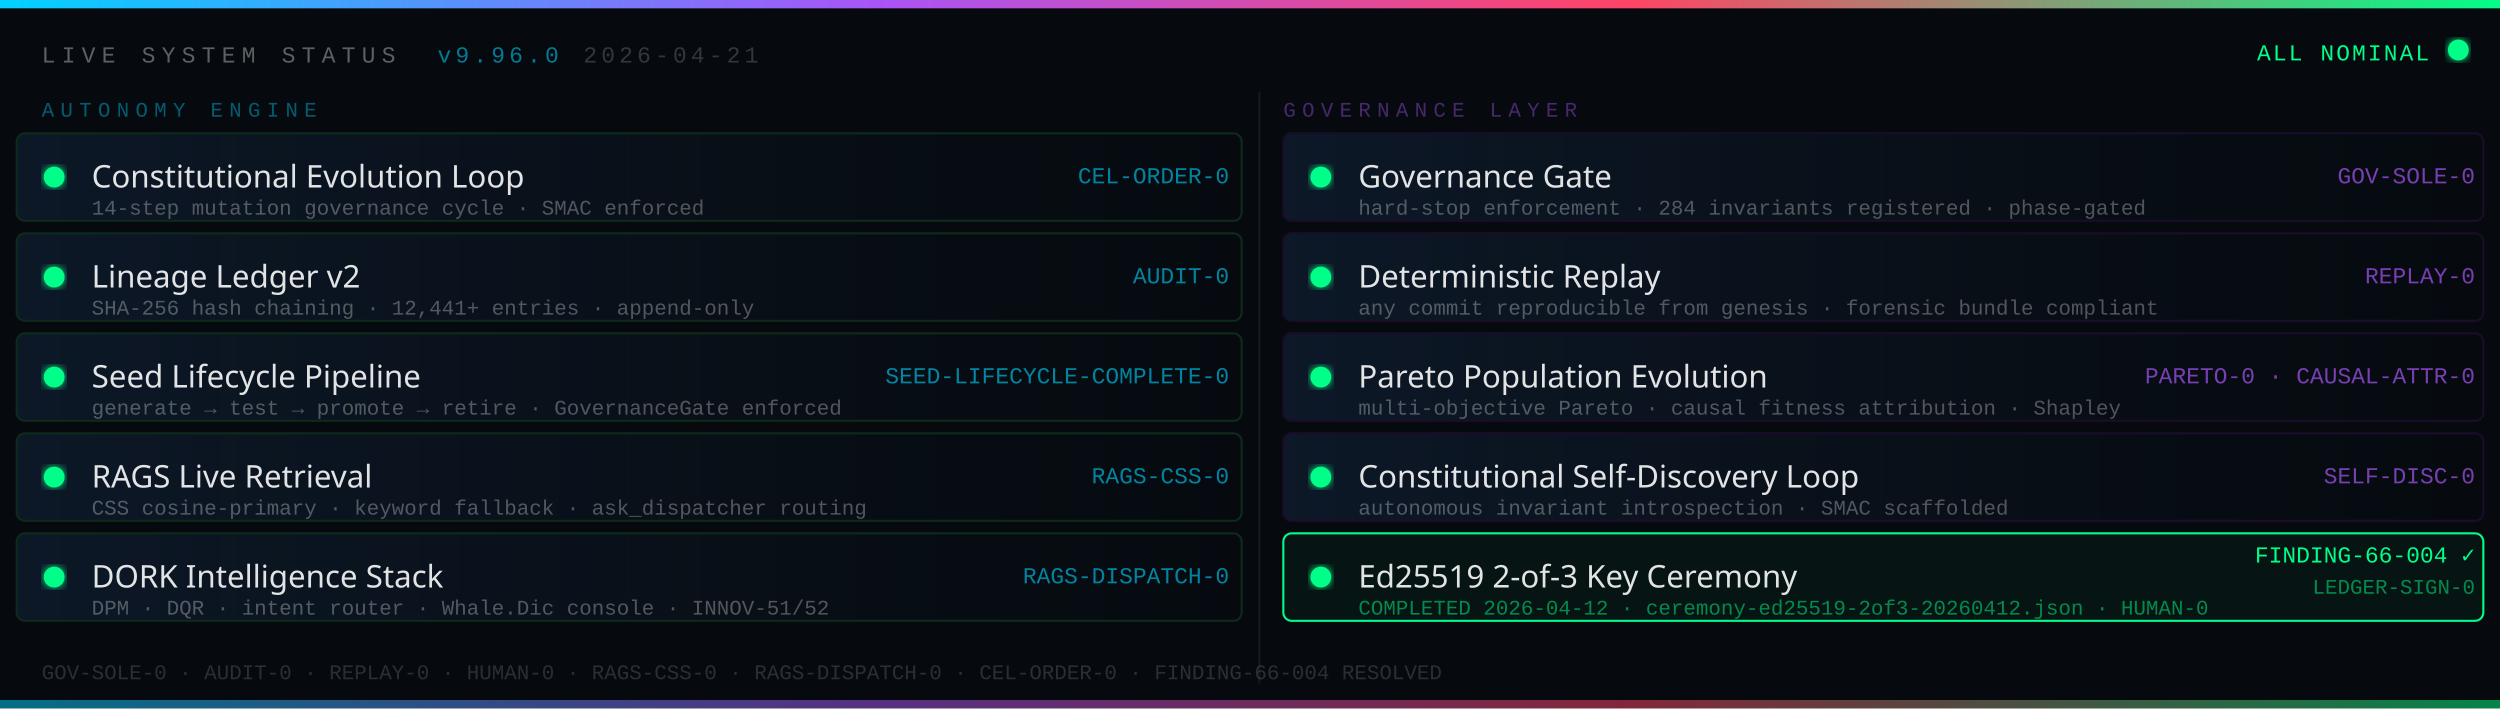
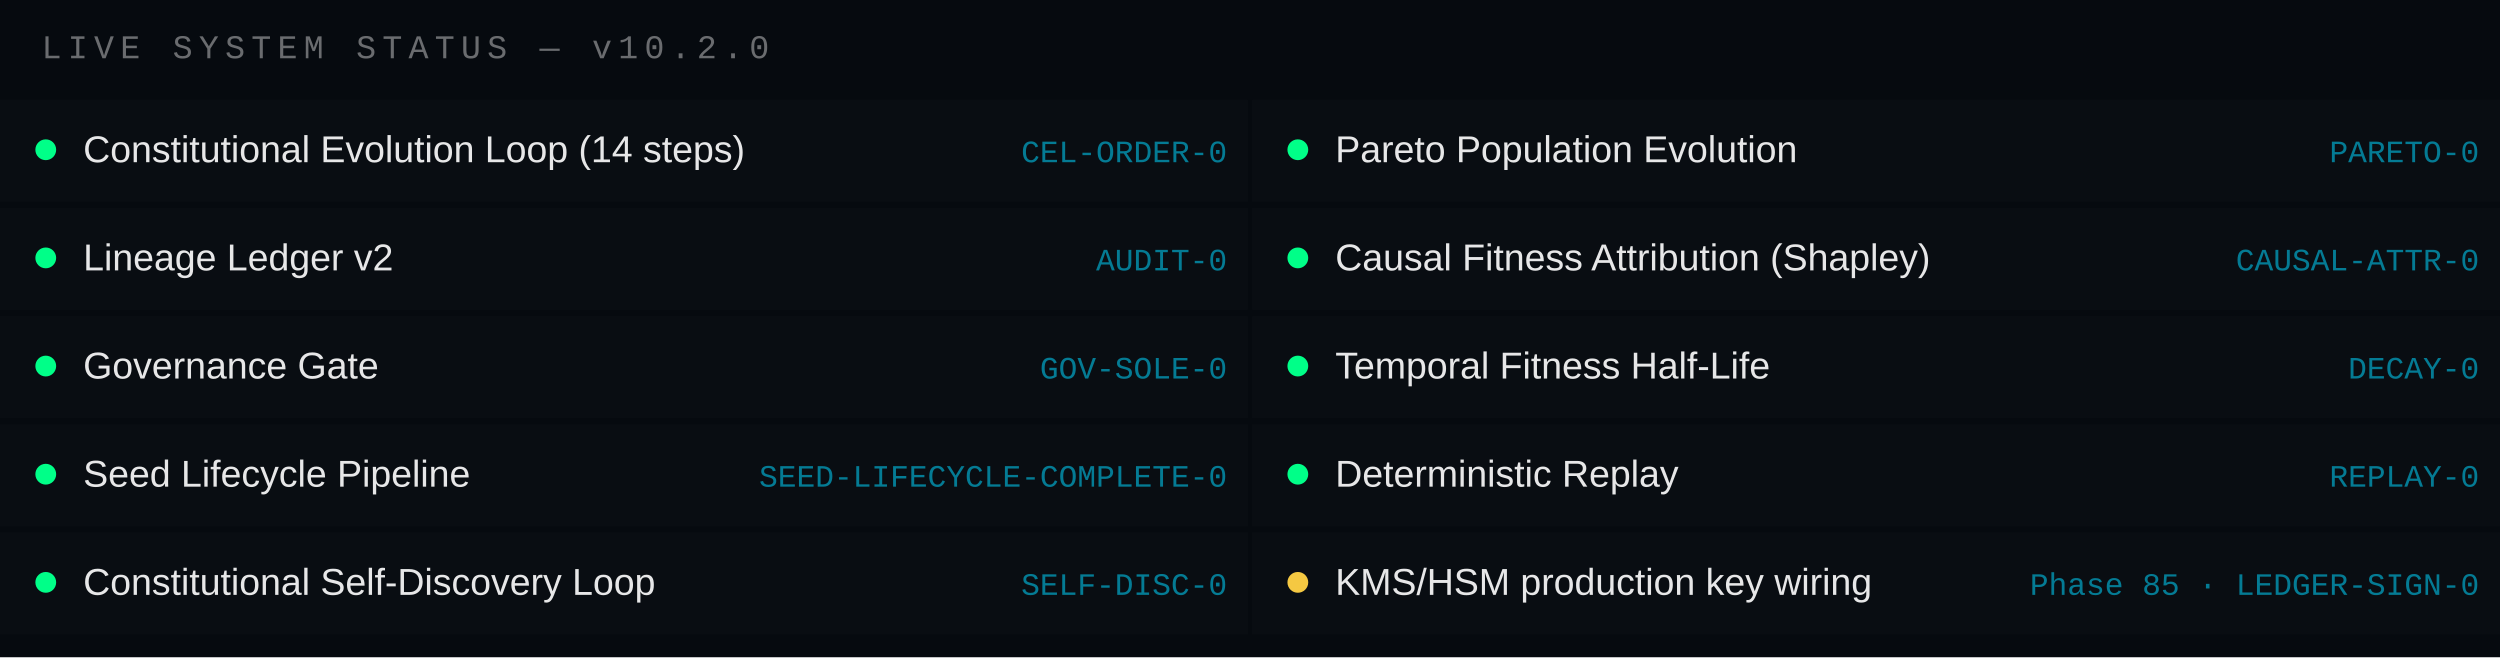
- <svg xmlns="http://www.w3.org/2000/svg" viewBox="0 0 1200 340" width="100%" preserveAspectRatio="xMidYMid meet">
+ <svg xmlns="http://www.w3.org/2000/svg" viewBox="0 0 1202 316" width="100%" preserveAspectRatio="xMidYMid meet">
  <defs>
    <style>
-       @keyframes live{0%,100%{opacity:.55}50%{opacity:1}}
-       @keyframes nxt{0%,100%{opacity:.35}50%{opacity:.85}}
-       .live{animation:live 2.4s ease-in-out infinite}
-       .nxt{animation:nxt 2s ease-in-out infinite}
-     </style>
-     <linearGradient id="hdr" x1="0" y1="0" x2="1" y2="0">
-       <stop offset="0%" stop-color="#00d4ff" />
-       <stop offset="35%" stop-color="#a855f7" />
-       <stop offset="65%" stop-color="#ff4466" />
-       <stop offset="100%" stop-color="#00ff88" />
-     </linearGradient>
-     <linearGradient id="rowbg" x1="0" y1="0" x2="1" y2="0">
-       <stop offset="0%" stop-color="#0d1a2a" stop-opacity=".9" />
-       <stop offset="100%" stop-color="#060a0f" stop-opacity=".6" />
-     </linearGradient>
-     <filter id="glowsm">
-       <feGaussianBlur stdDeviation="2" result="b" />
-       <feMerge>
-         <feMergeNode in="b" />
-         <feMergeNode in="SourceGraphic" />
-       </feMerge>
-     </filter>
+     @keyframes live{0%,100%{opacity:.6}50%{opacity:1}}
+     @keyframes nxt{0%,100%{opacity:.4}50%{opacity:.9}}
+     .live{animation:live 3s ease-in-out infinite}
+     .nxt{animation:nxt 2s ease-in-out infinite}
+   </style>
  </defs>
-   <rect width="1200" height="340" fill="#060a0f" />
-   <rect width="1200" height="4" fill="url(#hdr)" />
-   <text x="20" y="30" font-family="'JetBrains Mono','Courier New',monospace" font-size="11" fill="rgba(255,255,255,.35)" letter-spacing="3">LIVE SYSTEM STATUS</text>
-   <text x="210" y="30" font-family="'JetBrains Mono','Courier New',monospace" font-size="11" fill="rgba(0,212,255,.55)" letter-spacing="2">v9.96.0</text>
-   <text x="280" y="30" font-family="'JetBrains Mono','Courier New',monospace" font-size="11" fill="rgba(255,255,255,.18)" letter-spacing="2">2026-04-21</text>
-   <circle cx="1180" cy="24" r="5" fill="#00ff88" class="live" filter="url(#glowsm)" />
-   <text x="1166" y="29" text-anchor="end" font-family="'JetBrains Mono','Courier New',monospace" font-size="11" fill="#00ff88" letter-spacing="1">ALL NOMINAL</text>
-   <text x="20" y="56" font-family="'JetBrains Mono','Courier New',monospace" font-size="10" fill="rgba(0,212,255,.4)" letter-spacing="3">AUTONOMY ENGINE</text>
-   <text x="616" y="56" font-family="'JetBrains Mono','Courier New',monospace" font-size="10" fill="rgba(168,85,247,.4)" letter-spacing="3">GOVERNANCE LAYER</text>
-   <rect x="604" y="44" width="1" height="284" fill="rgba(255,255,255,.06)" />
-   <rect x="8" y="64" width="588" height="42" rx="4" fill="url(#rowbg)" stroke="#0d2a1a" stroke-width="1" />
-   <circle cx="26" cy="85" r="5" fill="#00ff88" class="live" filter="url(#glowsm)" />
-   <text x="44" y="90" font-family="'Segoe UI',system-ui,sans-serif" font-size="15" fill="rgba(255,255,255,.88)">Constitutional Evolution Loop</text>
-   <text x="44" y="103" font-family="'JetBrains Mono','Courier New',monospace" font-size="10" fill="rgba(255,255,255,.3)">14-step mutation governance cycle · SMAC enforced</text>
-   <text x="590" y="88" text-anchor="end" font-family="'JetBrains Mono','Courier New',monospace" font-size="11" fill="rgba(0,212,255,.6)">CEL-ORDER-0</text>
-   <rect x="8" y="112" width="588" height="42" rx="4" fill="url(#rowbg)" stroke="#0d2a1a" stroke-width="1" />
-   <circle cx="26" cy="133" r="5" fill="#00ff88" class="live" filter="url(#glowsm)" />
-   <text x="44" y="138" font-family="'Segoe UI',system-ui,sans-serif" font-size="15" fill="rgba(255,255,255,.88)">Lineage Ledger v2</text>
-   <text x="44" y="151" font-family="'JetBrains Mono','Courier New',monospace" font-size="10" fill="rgba(255,255,255,.3)">SHA-256 hash chaining · 12,441+ entries · append-only</text>
-   <text x="590" y="136" text-anchor="end" font-family="'JetBrains Mono','Courier New',monospace" font-size="11" fill="rgba(0,212,255,.6)">AUDIT-0</text>
-   <rect x="8" y="160" width="588" height="42" rx="4" fill="url(#rowbg)" stroke="#0d2a1a" stroke-width="1" />
-   <circle cx="26" cy="181" r="5" fill="#00ff88" class="live" filter="url(#glowsm)" />
-   <text x="44" y="186" font-family="'Segoe UI',system-ui,sans-serif" font-size="15" fill="rgba(255,255,255,.88)">Seed Lifecycle Pipeline</text>
-   <text x="44" y="199" font-family="'JetBrains Mono','Courier New',monospace" font-size="10" fill="rgba(255,255,255,.3)">generate → test → promote → retire · GovernanceGate enforced</text>
-   <text x="590" y="184" text-anchor="end" font-family="'JetBrains Mono','Courier New',monospace" font-size="11" fill="rgba(0,212,255,.6)">SEED-LIFECYCLE-COMPLETE-0</text>
-   <rect x="8" y="208" width="588" height="42" rx="4" fill="url(#rowbg)" stroke="#0d2a1a" stroke-width="1" />
-   <circle cx="26" cy="229" r="5" fill="#00ff88" class="live" filter="url(#glowsm)" />
-   <text x="44" y="234" font-family="'Segoe UI',system-ui,sans-serif" font-size="15" fill="rgba(255,255,255,.88)">RAGS Live Retrieval</text>
-   <text x="44" y="247" font-family="'JetBrains Mono','Courier New',monospace" font-size="10" fill="rgba(255,255,255,.3)">CSS cosine-primary · keyword fallback · ask_dispatcher routing</text>
-   <text x="590" y="232" text-anchor="end" font-family="'JetBrains Mono','Courier New',monospace" font-size="11" fill="rgba(0,212,255,.6)">RAGS-CSS-0</text>
-   <rect x="8" y="256" width="588" height="42" rx="4" fill="url(#rowbg)" stroke="#0d2a1a" stroke-width="1" />
-   <circle cx="26" cy="277" r="5" fill="#00ff88" class="live" filter="url(#glowsm)" />
-   <text x="44" y="282" font-family="'Segoe UI',system-ui,sans-serif" font-size="15" fill="rgba(255,255,255,.88)">DORK Intelligence Stack</text>
-   <text x="44" y="295" font-family="'JetBrains Mono','Courier New',monospace" font-size="10" fill="rgba(255,255,255,.3)">DPM · DQR · intent router · Whale.Dic console · INNOV-51/52</text>
-   <text x="590" y="280" text-anchor="end" font-family="'JetBrains Mono','Courier New',monospace" font-size="11" fill="rgba(0,212,255,.6)">RAGS-DISPATCH-0</text>
-   <rect x="616" y="64" width="576" height="42" rx="4" fill="url(#rowbg)" stroke="#1a0d2a" stroke-width="1" />
-   <circle cx="634" cy="85" r="5" fill="#00ff88" class="live" filter="url(#glowsm)" />
-   <text x="652" y="90" font-family="'Segoe UI',system-ui,sans-serif" font-size="15" fill="rgba(255,255,255,.88)">Governance Gate</text>
-   <text x="652" y="103" font-family="'JetBrains Mono','Courier New',monospace" font-size="10" fill="rgba(255,255,255,.3)">hard-stop enforcement · 284 invariants registered · phase-gated</text>
-   <text x="1188" y="88" text-anchor="end" font-family="'JetBrains Mono','Courier New',monospace" font-size="11" fill="rgba(168,85,247,.7)">GOV-SOLE-0</text>
-   <rect x="616" y="112" width="576" height="42" rx="4" fill="url(#rowbg)" stroke="#1a0d2a" stroke-width="1" />
-   <circle cx="634" cy="133" r="5" fill="#00ff88" class="live" filter="url(#glowsm)" />
-   <text x="652" y="138" font-family="'Segoe UI',system-ui,sans-serif" font-size="15" fill="rgba(255,255,255,.88)">Deterministic Replay</text>
-   <text x="652" y="151" font-family="'JetBrains Mono','Courier New',monospace" font-size="10" fill="rgba(255,255,255,.3)">any commit reproducible from genesis · forensic bundle compliant</text>
-   <text x="1188" y="136" text-anchor="end" font-family="'JetBrains Mono','Courier New',monospace" font-size="11" fill="rgba(168,85,247,.7)">REPLAY-0</text>
-   <rect x="616" y="160" width="576" height="42" rx="4" fill="url(#rowbg)" stroke="#1a0d2a" stroke-width="1" />
-   <circle cx="634" cy="181" r="5" fill="#00ff88" class="live" filter="url(#glowsm)" />
-   <text x="652" y="186" font-family="'Segoe UI',system-ui,sans-serif" font-size="15" fill="rgba(255,255,255,.88)">Pareto Population Evolution</text>
-   <text x="652" y="199" font-family="'JetBrains Mono','Courier New',monospace" font-size="10" fill="rgba(255,255,255,.3)">multi-objective Pareto · causal fitness attribution · Shapley</text>
-   <text x="1188" y="184" text-anchor="end" font-family="'JetBrains Mono','Courier New',monospace" font-size="11" fill="rgba(168,85,247,.7)">PARETO-0 · CAUSAL-ATTR-0</text>
-   <rect x="616" y="208" width="576" height="42" rx="4" fill="url(#rowbg)" stroke="#1a0d2a" stroke-width="1" />
-   <circle cx="634" cy="229" r="5" fill="#00ff88" class="live" filter="url(#glowsm)" />
-   <text x="652" y="234" font-family="'Segoe UI',system-ui,sans-serif" font-size="15" fill="rgba(255,255,255,.88)">Constitutional Self-Discovery Loop</text>
-   <text x="652" y="247" font-family="'JetBrains Mono','Courier New',monospace" font-size="10" fill="rgba(255,255,255,.3)">autonomous invariant introspection · SMAC scaffolded</text>
-   <text x="1188" y="232" text-anchor="end" font-family="'JetBrains Mono','Courier New',monospace" font-size="11" fill="rgba(168,85,247,.7)">SELF-DISC-0</text>
-   <rect x="616" y="256" width="576" height="42" rx="4" fill="rgba(0,255,136,.04)" stroke="#00ff88" stroke-width="1" />
-   <circle cx="634" cy="277" r="5" fill="#00ff88" filter="url(#glowsm)" />
-   <text x="652" y="282" font-family="'Segoe UI',system-ui,sans-serif" font-size="15" fill="rgba(255,255,255,.88)">Ed25519 2-of-3 Key Ceremony</text>
-   <text x="652" y="295" font-family="'JetBrains Mono','Courier New',monospace" font-size="10" fill="rgba(0,255,136,.5)">COMPLETED 2026-04-12 · ceremony-ed25519-2of3-20260412.json · HUMAN-0</text>
-   <text x="1188" y="270" text-anchor="end" font-family="'JetBrains Mono','Courier New',monospace" font-size="11" fill="#00ff88">FINDING-66-004 ✓</text>
-   <text x="1188" y="285" text-anchor="end" font-family="'JetBrains Mono','Courier New',monospace" font-size="10" fill="rgba(0,255,136,.5)">LEDGER-SIGN-0</text>
-   <text x="20" y="326" font-family="'JetBrains Mono','Courier New',monospace" font-size="10" fill="rgba(255,255,255,.15)">GOV-SOLE-0 · AUDIT-0 · REPLAY-0 · HUMAN-0 · RAGS-CSS-0 · RAGS-DISPATCH-0 · CEL-ORDER-0 · FINDING-66-004 RESOLVED</text>
-   <rect x="0" y="336" width="1200" height="4" fill="url(#hdr)" opacity=".5" />
+   <rect width="1202" height="316" fill="#060a0f" />
+   <text x="20" y="28" font-family="'JetBrains Mono','Courier New',monospace" font-size="16" fill="rgba(255,255,255,.4)" letter-spacing="3">LIVE SYSTEM STATUS — v10.2.0</text>
+   <rect x="0" y="48" width="600" height="49" rx="0" fill="rgba(255,255,255,.015)" />
+   <circle cx="22" cy="72" r="5" fill="#00ff88" class="live" />
+   <text x="40" y="78" font-family="'Segoe UI',system-ui,Arial,sans-serif" font-size="18" fill="rgba(255,255,255,.9)">Constitutional Evolution Loop (14 steps)</text>
+   <text x="590" y="78" text-anchor="end" font-family="'JetBrains Mono','Courier New',monospace" font-size="15" fill="rgba(0,212,255,.55)">CEL-ORDER-0</text>
+   <rect x="0" y="100" width="600" height="49" rx="0" fill="rgba(255,255,255,.015)" />
+   <circle cx="22" cy="124" r="5" fill="#00ff88" class="live" />
+   <text x="40" y="130" font-family="'Segoe UI',system-ui,Arial,sans-serif" font-size="18" fill="rgba(255,255,255,.9)">Lineage Ledger v2</text>
+   <text x="590" y="130" text-anchor="end" font-family="'JetBrains Mono','Courier New',monospace" font-size="15" fill="rgba(0,212,255,.55)">AUDIT-0</text>
+   <rect x="0" y="152" width="600" height="49" rx="0" fill="rgba(255,255,255,.015)" />
+   <circle cx="22" cy="176" r="5" fill="#00ff88" class="live" />
+   <text x="40" y="182" font-family="'Segoe UI',system-ui,Arial,sans-serif" font-size="18" fill="rgba(255,255,255,.9)">Governance Gate</text>
+   <text x="590" y="182" text-anchor="end" font-family="'JetBrains Mono','Courier New',monospace" font-size="15" fill="rgba(0,212,255,.55)">GOV-SOLE-0</text>
+   <rect x="0" y="204" width="600" height="49" rx="0" fill="rgba(255,255,255,.015)" />
+   <circle cx="22" cy="228" r="5" fill="#00ff88" class="live" />
+   <text x="40" y="234" font-family="'Segoe UI',system-ui,Arial,sans-serif" font-size="18" fill="rgba(255,255,255,.9)">Seed Lifecycle Pipeline</text>
+   <text x="590" y="234" text-anchor="end" font-family="'JetBrains Mono','Courier New',monospace" font-size="15" fill="rgba(0,212,255,.55)">SEED-LIFECYCLE-COMPLETE-0</text>
+   <rect x="0" y="256" width="600" height="49" rx="0" fill="rgba(255,255,255,.015)" />
+   <circle cx="22" cy="280" r="5" fill="#00ff88" class="live" />
+   <text x="40" y="286" font-family="'Segoe UI',system-ui,Arial,sans-serif" font-size="18" fill="rgba(255,255,255,.9)">Constitutional Self-Discovery Loop</text>
+   <text x="590" y="286" text-anchor="end" font-family="'JetBrains Mono','Courier New',monospace" font-size="15" fill="rgba(0,212,255,.55)">SELF-DISC-0</text>
+   <rect x="602" y="48" width="600" height="49" rx="0" fill="rgba(255,255,255,.015)" />
+   <circle cx="624" cy="72" r="5" fill="#00ff88" class="live" />
+   <text x="642" y="78" font-family="'Segoe UI',system-ui,Arial,sans-serif" font-size="18" fill="rgba(255,255,255,.9)">Pareto Population Evolution</text>
+   <text x="1192" y="78" text-anchor="end" font-family="'JetBrains Mono','Courier New',monospace" font-size="15" fill="rgba(0,212,255,.55)">PARETO-0</text>
+   <rect x="602" y="100" width="600" height="49" rx="0" fill="rgba(255,255,255,.015)" />
+   <circle cx="624" cy="124" r="5" fill="#00ff88" class="live" />
+   <text x="642" y="130" font-family="'Segoe UI',system-ui,Arial,sans-serif" font-size="18" fill="rgba(255,255,255,.9)">Causal Fitness Attribution (Shapley)</text>
+   <text x="1192" y="130" text-anchor="end" font-family="'JetBrains Mono','Courier New',monospace" font-size="15" fill="rgba(0,212,255,.55)">CAUSAL-ATTR-0</text>
+   <rect x="602" y="152" width="600" height="49" rx="0" fill="rgba(255,255,255,.015)" />
+   <circle cx="624" cy="176" r="5" fill="#00ff88" class="live" />
+   <text x="642" y="182" font-family="'Segoe UI',system-ui,Arial,sans-serif" font-size="18" fill="rgba(255,255,255,.9)">Temporal Fitness Half-Life</text>
+   <text x="1192" y="182" text-anchor="end" font-family="'JetBrains Mono','Courier New',monospace" font-size="15" fill="rgba(0,212,255,.55)">DECAY-0</text>
+   <rect x="602" y="204" width="600" height="49" rx="0" fill="rgba(255,255,255,.015)" />
+   <circle cx="624" cy="228" r="5" fill="#00ff88" class="live" />
+   <text x="642" y="234" font-family="'Segoe UI',system-ui,Arial,sans-serif" font-size="18" fill="rgba(255,255,255,.9)">Deterministic Replay</text>
+   <text x="1192" y="234" text-anchor="end" font-family="'JetBrains Mono','Courier New',monospace" font-size="15" fill="rgba(0,212,255,.55)">REPLAY-0</text>
+   <rect x="602" y="256" width="600" height="49" rx="0" fill="rgba(255,255,255,.015)" />
+   <circle cx="624" cy="280" r="5" fill="#f5c842" class="nxt" />
+   <text x="642" y="286" font-family="'Segoe UI',system-ui,Arial,sans-serif" font-size="18" fill="rgba(255,255,255,.9)">KMS/HSM production key wiring</text>
+   <text x="1192" y="286" text-anchor="end" font-family="'JetBrains Mono','Courier New',monospace" font-size="15" fill="rgba(0,212,255,.55)">Phase 85 · LEDGER-SIGN-0</text>
</svg>
